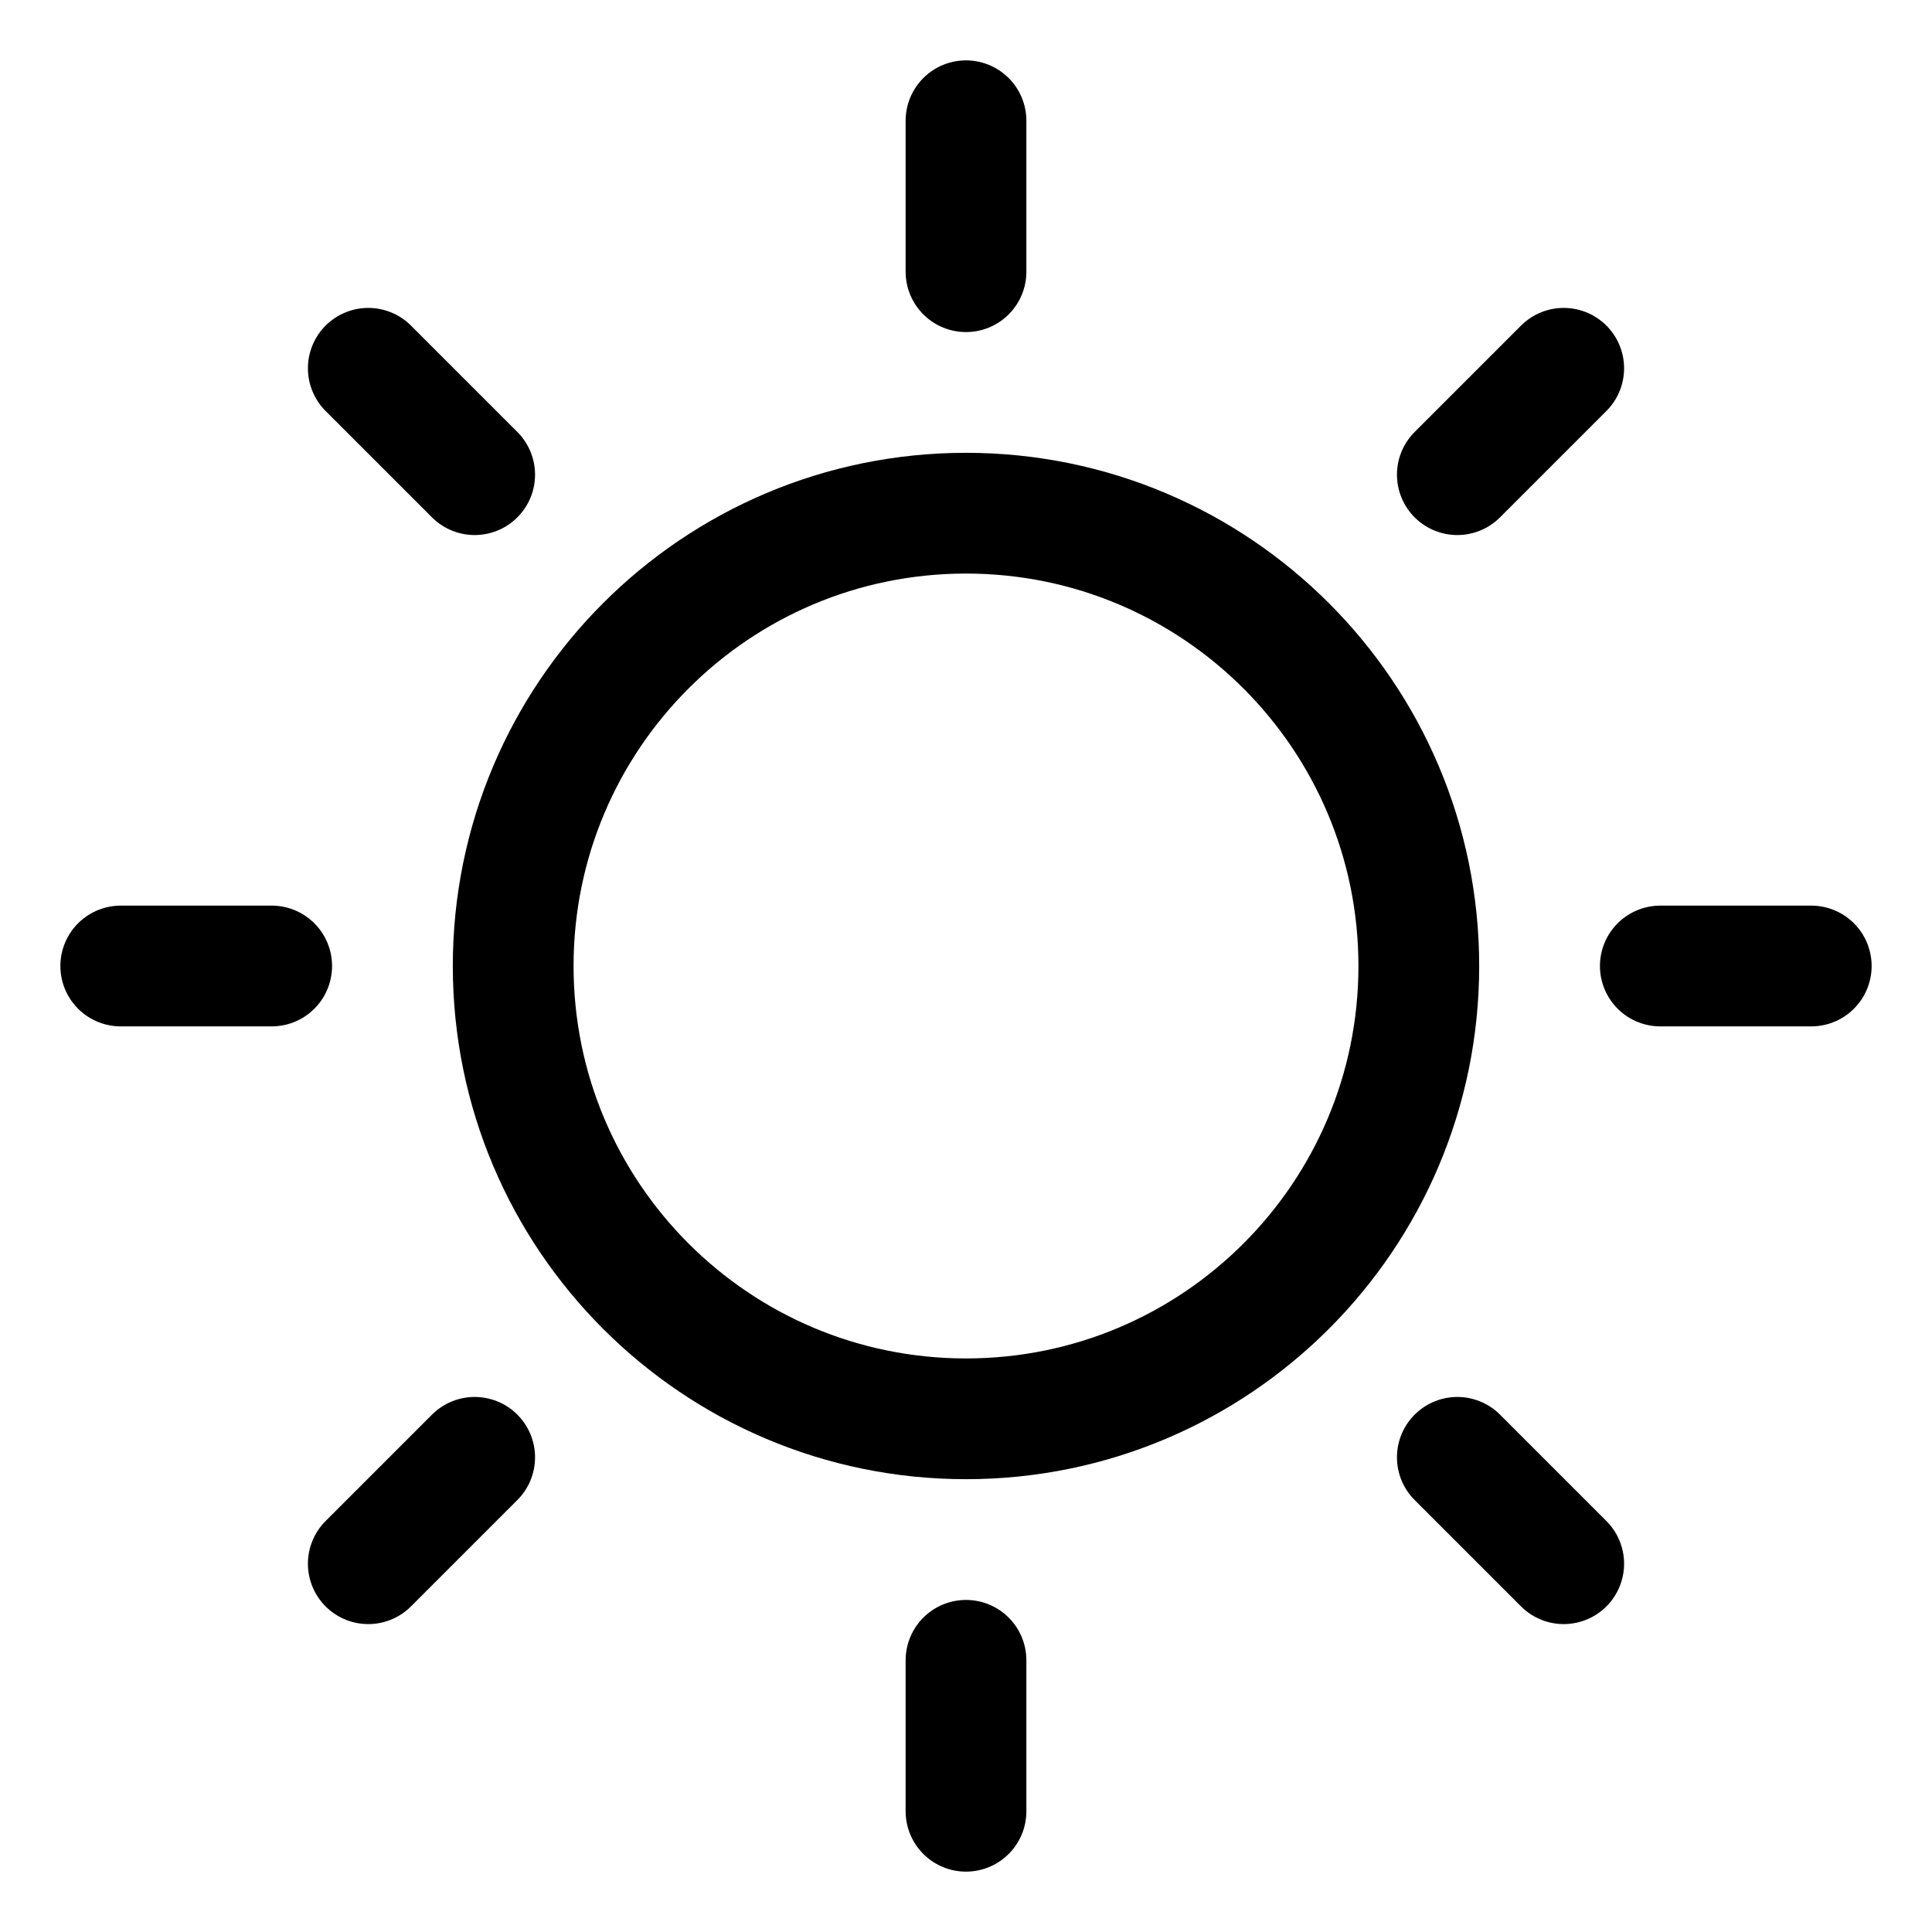
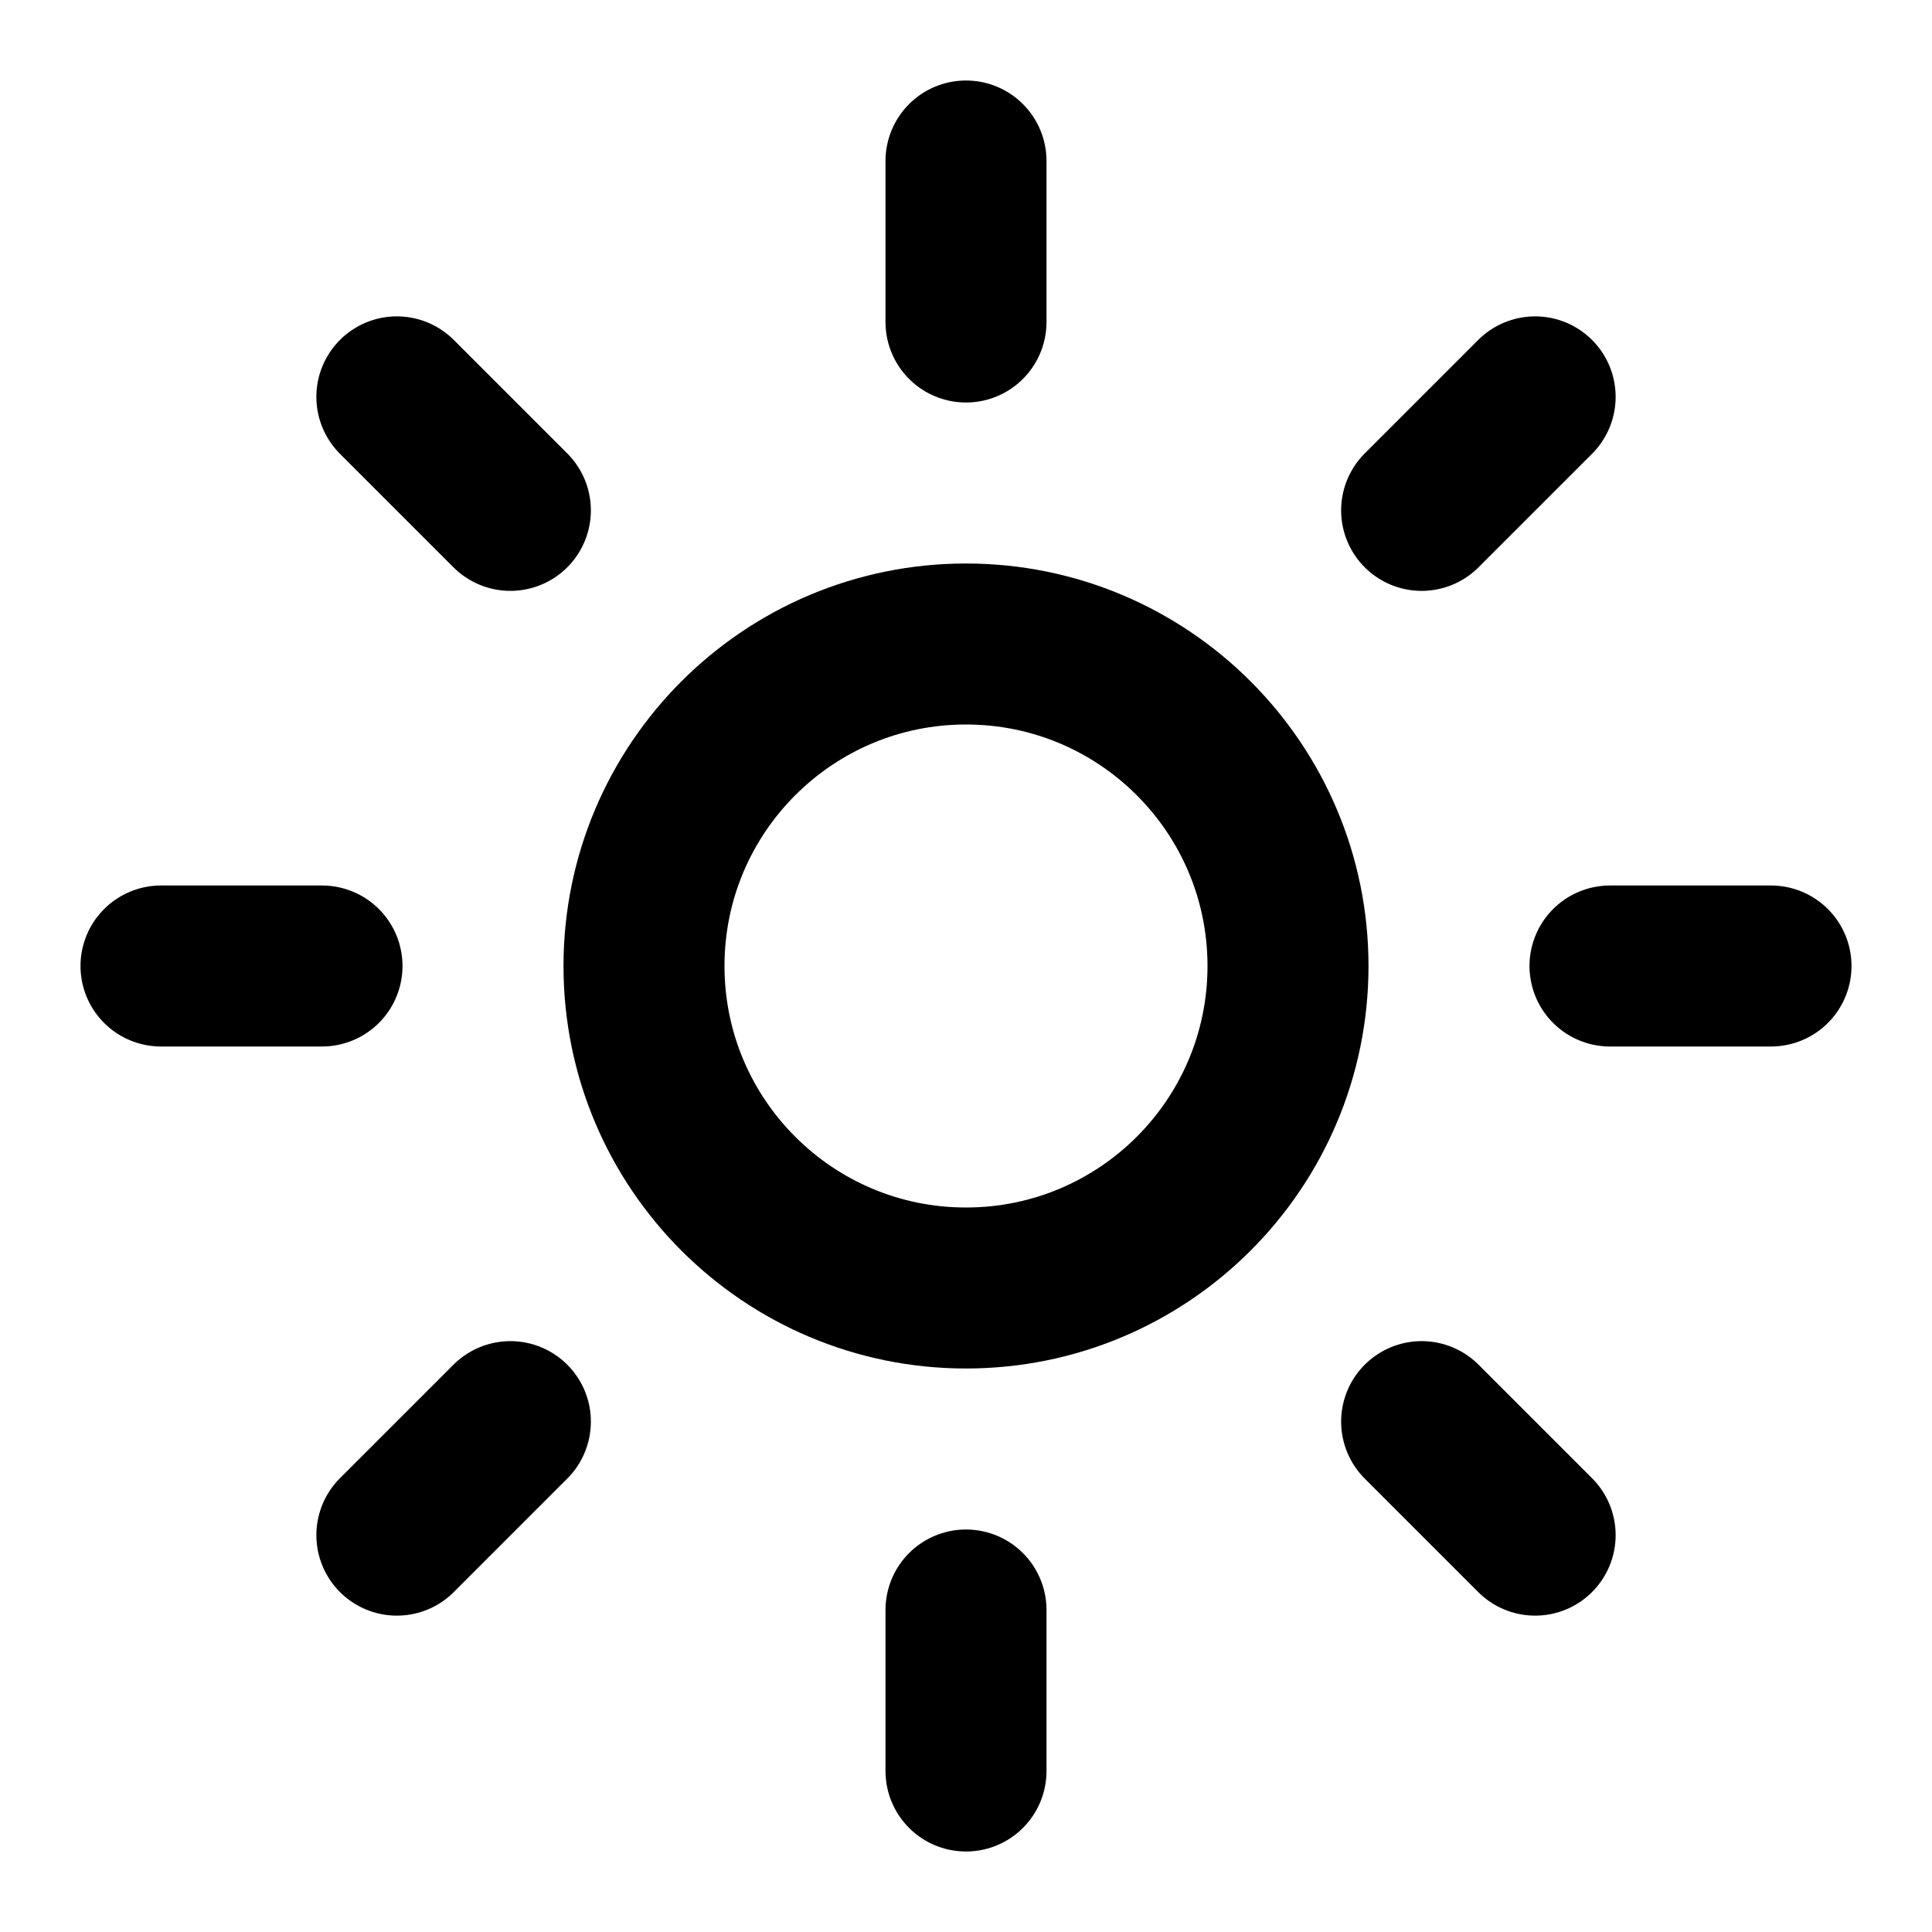
- <svg xmlns="http://www.w3.org/2000/svg" width="16" height="16" viewBox="0 0 16 16" fill="none">
-   <path d="M8 11.75C10.071 11.75 11.75 10.071 11.75 8C11.75 5.929 10.071 4.25 8 4.25C5.929 4.25 4.25 5.929 4.25 8C4.25 10.071 5.929 11.75 8 11.75Z" stroke="black" stroke-linecap="round" stroke-linejoin="round" />
-   <path d="M8 2.25V1" stroke="black" stroke-linecap="round" stroke-linejoin="round" />
-   <path d="M3.931 3.931L3.05 3.05" stroke="black" stroke-linecap="round" stroke-linejoin="round" />
-   <path d="M2.25 8H1" stroke="black" stroke-linecap="round" stroke-linejoin="round" />
-   <path d="M3.931 12.069L3.05 12.95" stroke="black" stroke-linecap="round" stroke-linejoin="round" />
-   <path d="M8 13.75V15" stroke="black" stroke-linecap="round" stroke-linejoin="round" />
-   <path d="M12.069 12.069L12.95 12.95" stroke="black" stroke-linecap="round" stroke-linejoin="round" />
-   <path d="M13.75 8H15" stroke="black" stroke-linecap="round" stroke-linejoin="round" />
-   <path d="M12.069 3.931L12.95 3.05" stroke="black" stroke-linecap="round" stroke-linejoin="round" />
+ <svg xmlns="http://www.w3.org/2000/svg" width="16" height="16" viewBox="0 0 24 24" fill="none" stroke="currentColor" stroke-width="2" stroke-linecap="round" stroke-linejoin="round" class="lucide lucide-sun">
+   <circle cx="12" cy="12" r="4" />
+   <path d="M12 2v2" />
+   <path d="M12 20v2" />
+   <path d="m4.93 4.93 1.41 1.41" />
+   <path d="m17.66 17.66 1.41 1.41" />
+   <path d="M2 12h2" />
+   <path d="M20 12h2" />
+   <path d="m6.34 17.66-1.41 1.41" />
+   <path d="m19.07 4.93-1.41 1.41" />
</svg>
